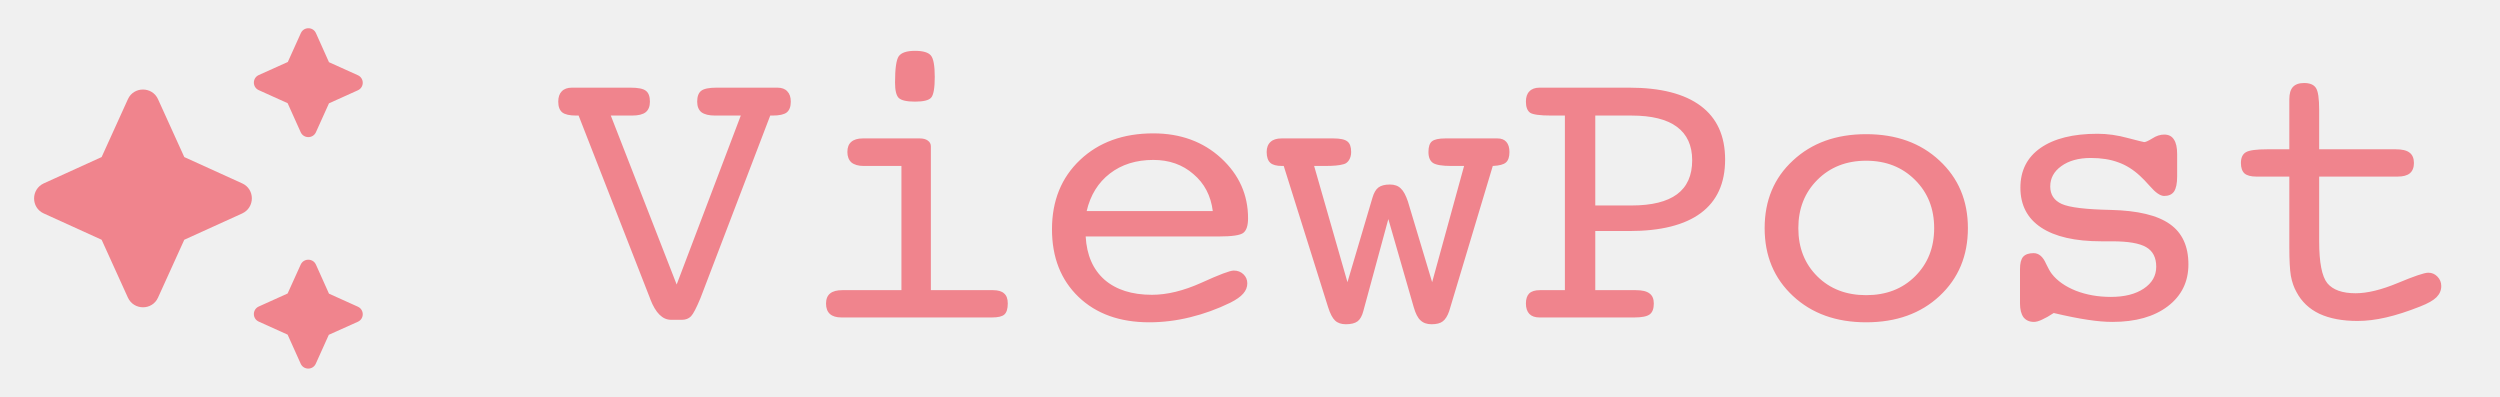
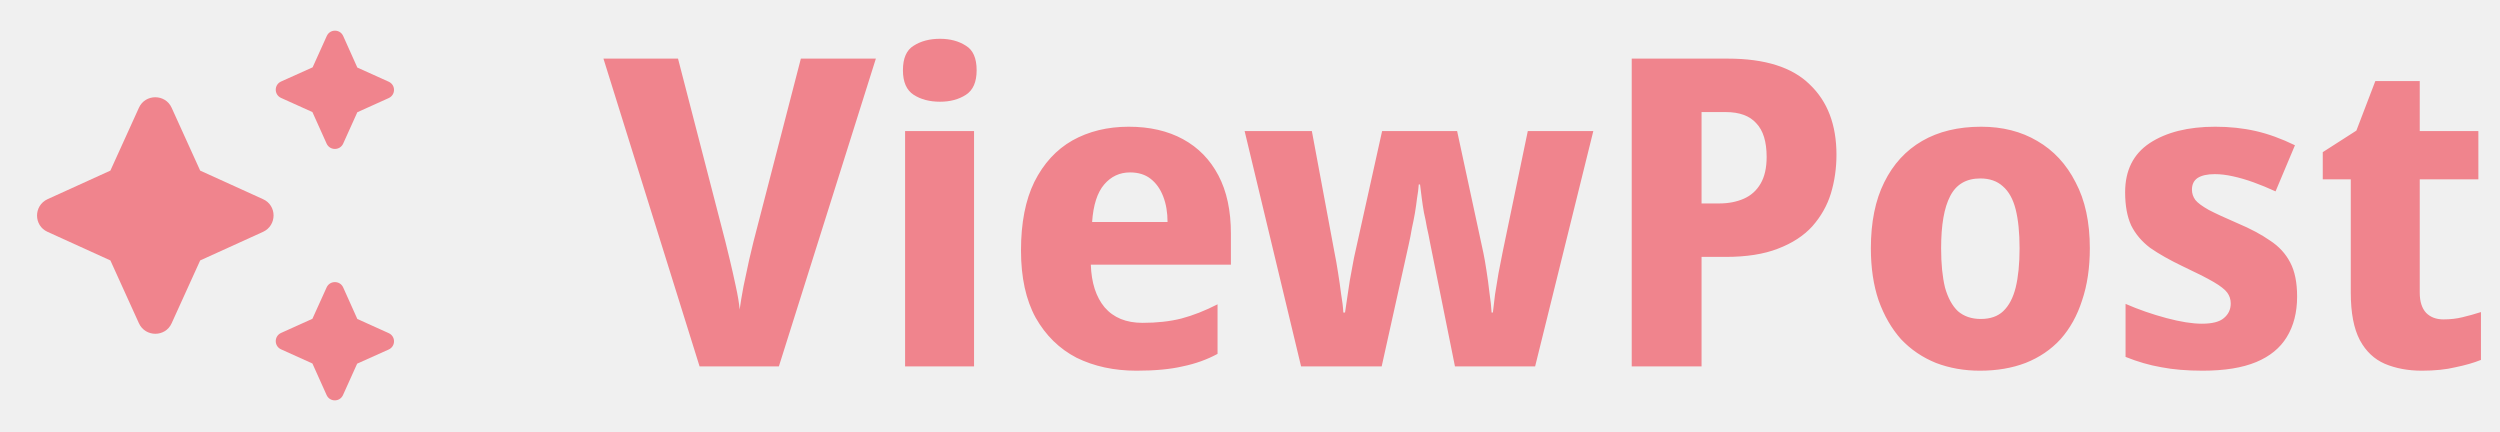
- <svg xmlns="http://www.w3.org/2000/svg" width="63" height="10" viewBox="0 0 63 10" fill="none">
-   <g clip-path="url(#clip0_477_1323)">
+ <svg xmlns="http://www.w3.org/2000/svg" width="58" height="10" viewBox="0 0 58 10" fill="none">
+   <g clip-path="url(#clip0_514_1701)">
    <path d="M7.961 3.333L8.29 2.604L9.019 2.275C9.182 2.2 9.182 1.971 9.019 1.896L8.29 1.567L7.961 0.833C7.886 0.671 7.657 0.671 7.582 0.833L7.253 1.562L6.519 1.892C6.357 1.967 6.357 2.196 6.519 2.271L7.248 2.6L7.578 3.333C7.653 3.496 7.886 3.496 7.961 3.333ZM4.644 3.958L3.982 2.5C3.836 2.175 3.369 2.175 3.223 2.5L2.561 3.958L1.103 4.621C0.778 4.771 0.778 5.233 1.103 5.379L2.561 6.042L3.223 7.5C3.373 7.825 3.836 7.825 3.982 7.5L4.644 6.042L6.103 5.379C6.428 5.229 6.428 4.767 6.103 4.621L4.644 3.958ZM7.578 6.667L7.248 7.396L6.519 7.725C6.357 7.8 6.357 8.029 6.519 8.104L7.248 8.433L7.578 9.167C7.653 9.329 7.882 9.329 7.957 9.167L8.286 8.437L9.019 8.108C9.182 8.033 9.182 7.804 9.019 7.729L8.29 7.4L7.961 6.667C7.886 6.504 7.653 6.504 7.578 6.667Z" fill="#F0848D" />
  </g>
-   <path d="M14.581 2.912H14.518C14.355 2.912 14.239 2.886 14.171 2.834C14.102 2.779 14.068 2.688 14.068 2.561C14.068 2.447 14.098 2.36 14.156 2.302C14.215 2.24 14.3 2.209 14.41 2.209H15.89C16.082 2.209 16.21 2.235 16.275 2.287C16.344 2.339 16.378 2.43 16.378 2.561C16.378 2.681 16.342 2.771 16.27 2.829C16.199 2.884 16.085 2.912 15.929 2.912H15.392L17.052 7.17L18.668 2.912H18.019C17.866 2.912 17.752 2.884 17.677 2.829C17.605 2.771 17.569 2.681 17.569 2.561C17.569 2.43 17.604 2.339 17.672 2.287C17.74 2.235 17.869 2.209 18.058 2.209H19.591C19.701 2.209 19.785 2.24 19.84 2.302C19.898 2.36 19.928 2.447 19.928 2.561C19.928 2.688 19.894 2.779 19.825 2.834C19.757 2.886 19.638 2.912 19.469 2.912H19.41L17.652 7.512C17.551 7.756 17.472 7.909 17.413 7.971C17.355 8.029 17.28 8.059 17.189 8.059H16.91C16.695 8.059 16.521 7.886 16.388 7.541L16.378 7.512L14.581 2.912ZM22.555 2.082C22.555 1.73 22.586 1.509 22.648 1.418C22.713 1.327 22.849 1.281 23.058 1.281C23.259 1.281 23.393 1.32 23.458 1.398C23.523 1.473 23.556 1.654 23.556 1.94C23.556 2.22 23.525 2.395 23.463 2.463C23.404 2.528 23.269 2.561 23.058 2.561C22.849 2.561 22.713 2.53 22.648 2.468C22.586 2.406 22.555 2.277 22.555 2.082ZM23.458 7.312H25.025C25.152 7.312 25.245 7.339 25.304 7.395C25.366 7.447 25.396 7.531 25.396 7.648C25.396 7.782 25.367 7.875 25.309 7.927C25.253 7.976 25.149 8 24.996 8H21.207C21.077 8 20.979 7.971 20.914 7.912C20.849 7.854 20.816 7.766 20.816 7.648C20.816 7.535 20.851 7.45 20.919 7.395C20.987 7.339 21.09 7.312 21.227 7.312H22.716V4.182H21.764C21.63 4.182 21.528 4.152 21.456 4.094C21.388 4.032 21.354 3.944 21.354 3.83C21.354 3.716 21.386 3.632 21.451 3.576C21.516 3.518 21.614 3.488 21.744 3.488H23.175C23.263 3.488 23.331 3.506 23.38 3.542C23.432 3.578 23.458 3.627 23.458 3.688V7.312ZM27.359 5.959C27.385 6.428 27.543 6.791 27.833 7.048C28.126 7.302 28.525 7.429 29.029 7.429C29.41 7.429 29.825 7.328 30.274 7.126C30.724 6.921 30.995 6.818 31.09 6.818C31.188 6.818 31.269 6.849 31.334 6.911C31.399 6.973 31.432 7.049 31.432 7.141C31.432 7.235 31.398 7.321 31.329 7.399C31.261 7.478 31.152 7.554 31.002 7.629C30.676 7.788 30.34 7.91 29.991 7.995C29.646 8.08 29.303 8.122 28.961 8.122C28.219 8.122 27.625 7.909 27.179 7.482C26.733 7.053 26.51 6.485 26.51 5.778C26.51 5.059 26.746 4.476 27.218 4.03C27.69 3.584 28.305 3.361 29.064 3.361C29.75 3.361 30.32 3.57 30.773 3.986C31.225 4.403 31.451 4.908 31.451 5.5C31.451 5.682 31.412 5.804 31.334 5.866C31.259 5.928 31.052 5.959 30.714 5.959H30.641H27.359ZM27.384 5.319H30.562C30.514 4.932 30.351 4.621 30.074 4.387C29.801 4.149 29.464 4.03 29.064 4.03C28.631 4.03 28.266 4.144 27.97 4.372C27.674 4.6 27.478 4.916 27.384 5.319ZM34.986 5.52L34.356 7.839C34.324 7.963 34.275 8.049 34.21 8.098C34.145 8.146 34.047 8.171 33.917 8.171C33.8 8.171 33.709 8.14 33.644 8.078C33.578 8.016 33.52 7.904 33.468 7.741L32.35 4.182H32.306C32.169 4.182 32.071 4.156 32.013 4.104C31.951 4.048 31.92 3.957 31.92 3.83C31.92 3.719 31.953 3.635 32.018 3.576C32.079 3.518 32.172 3.488 32.296 3.488H33.6C33.775 3.488 33.894 3.514 33.956 3.566C34.018 3.615 34.049 3.703 34.049 3.83C34.049 3.908 34.031 3.977 33.995 4.035C33.959 4.09 33.914 4.125 33.858 4.138C33.803 4.154 33.738 4.165 33.663 4.172C33.592 4.178 33.504 4.182 33.399 4.182H33.116L33.956 7.111L34.586 4.982C34.622 4.859 34.672 4.772 34.737 4.724C34.802 4.675 34.898 4.65 35.025 4.65C35.143 4.65 35.234 4.683 35.299 4.748C35.367 4.81 35.427 4.921 35.48 5.08L36.09 7.111L36.895 4.182H36.778H36.568C36.344 4.182 36.192 4.157 36.114 4.108C36.036 4.056 35.997 3.964 35.997 3.83C35.997 3.7 36.026 3.61 36.085 3.562C36.144 3.513 36.258 3.488 36.427 3.488H37.735C37.836 3.488 37.911 3.518 37.96 3.576C38.012 3.635 38.038 3.719 38.038 3.83C38.038 3.954 38.009 4.042 37.95 4.094C37.892 4.146 37.781 4.175 37.618 4.182L36.52 7.839C36.477 7.963 36.423 8.049 36.358 8.098C36.297 8.146 36.202 8.171 36.075 8.171C35.958 8.171 35.865 8.138 35.797 8.073C35.728 8.011 35.672 7.901 35.626 7.741L34.986 5.52ZM40.201 2.912V5.178H41.114C41.625 5.178 42.008 5.083 42.262 4.895C42.516 4.706 42.643 4.421 42.643 4.04C42.643 3.666 42.514 3.384 42.257 3.195C42.003 3.007 41.622 2.912 41.114 2.912H40.201ZM41.222 7.312C41.381 7.312 41.497 7.339 41.568 7.395C41.64 7.447 41.676 7.531 41.676 7.648C41.676 7.779 41.642 7.87 41.573 7.922C41.505 7.974 41.375 8 41.183 8H38.795C38.684 8 38.6 7.971 38.541 7.912C38.482 7.85 38.453 7.762 38.453 7.648C38.453 7.535 38.481 7.45 38.536 7.395C38.595 7.339 38.684 7.312 38.805 7.312H39.435V2.912H39.093C38.806 2.912 38.627 2.888 38.556 2.839C38.487 2.787 38.453 2.694 38.453 2.561C38.453 2.447 38.482 2.36 38.541 2.302C38.6 2.24 38.684 2.209 38.795 2.209H41.056C41.847 2.209 42.447 2.362 42.857 2.668C43.268 2.974 43.473 3.425 43.473 4.021C43.473 4.616 43.269 5.065 42.862 5.368C42.455 5.671 41.853 5.822 41.056 5.822H40.201V7.312H41.222ZM47.027 7.438C47.529 7.438 47.939 7.281 48.258 6.965C48.58 6.646 48.741 6.241 48.741 5.749C48.741 5.257 48.58 4.852 48.258 4.533C47.935 4.211 47.525 4.05 47.027 4.05C46.529 4.05 46.119 4.211 45.797 4.533C45.478 4.852 45.318 5.257 45.318 5.749C45.318 6.244 45.478 6.649 45.797 6.965C46.116 7.281 46.526 7.438 47.027 7.438ZM49.591 5.749C49.591 6.446 49.353 7.015 48.878 7.458C48.403 7.901 47.786 8.122 47.027 8.122C46.272 8.122 45.657 7.901 45.182 7.458C44.706 7.015 44.469 6.446 44.469 5.749C44.469 5.052 44.706 4.484 45.182 4.045C45.657 3.602 46.272 3.381 47.027 3.381C47.783 3.381 48.398 3.602 48.873 4.045C49.352 4.488 49.591 5.056 49.591 5.749ZM50.904 7.648V6.779C50.904 6.636 50.93 6.534 50.982 6.472C51.038 6.41 51.126 6.379 51.246 6.379C51.38 6.379 51.485 6.47 51.563 6.652C51.616 6.763 51.663 6.846 51.705 6.901C51.842 7.077 52.044 7.219 52.31 7.326C52.578 7.43 52.872 7.482 53.194 7.482C53.539 7.482 53.816 7.412 54.024 7.272C54.233 7.132 54.337 6.949 54.337 6.721C54.337 6.49 54.252 6.325 54.083 6.228C53.917 6.13 53.63 6.081 53.224 6.081H52.955C52.291 6.081 51.785 5.965 51.437 5.734C51.088 5.503 50.914 5.168 50.914 4.729C50.914 4.299 51.083 3.965 51.422 3.728C51.764 3.49 52.242 3.371 52.857 3.371C53.108 3.371 53.364 3.407 53.624 3.479C53.884 3.547 54.021 3.581 54.034 3.581C54.07 3.581 54.138 3.55 54.239 3.488C54.34 3.423 54.44 3.391 54.537 3.391C54.648 3.391 54.729 3.431 54.781 3.513C54.837 3.594 54.864 3.716 54.864 3.879V4.45C54.864 4.623 54.838 4.748 54.786 4.826C54.734 4.901 54.651 4.938 54.537 4.938C54.44 4.938 54.319 4.855 54.176 4.689C54.075 4.576 53.992 4.489 53.927 4.431C53.754 4.271 53.57 4.157 53.375 4.089C53.18 4.017 52.95 3.981 52.687 3.981C52.38 3.981 52.133 4.05 51.944 4.187C51.759 4.32 51.666 4.491 51.666 4.699C51.666 4.904 51.762 5.051 51.954 5.139C52.146 5.227 52.56 5.277 53.194 5.29C53.871 5.306 54.366 5.425 54.679 5.646C54.991 5.865 55.148 6.203 55.148 6.662C55.148 7.102 54.975 7.453 54.63 7.717C54.285 7.98 53.819 8.112 53.233 8.112C53.048 8.112 52.841 8.094 52.613 8.059C52.385 8.026 52.099 7.969 51.754 7.888C51.64 7.963 51.542 8.018 51.461 8.054C51.38 8.093 51.311 8.112 51.256 8.112C51.142 8.112 51.054 8.073 50.992 7.995C50.934 7.914 50.904 7.798 50.904 7.648ZM60.372 3.762C60.532 3.762 60.647 3.789 60.719 3.845C60.794 3.9 60.831 3.988 60.831 4.108C60.831 4.222 60.797 4.309 60.728 4.367C60.66 4.423 60.558 4.45 60.421 4.45H58.443V6.081C58.443 6.615 58.512 6.966 58.648 7.136C58.788 7.305 59.026 7.39 59.361 7.39C59.658 7.39 60.012 7.303 60.426 7.131C60.839 6.958 61.095 6.872 61.192 6.872C61.283 6.872 61.36 6.905 61.422 6.97C61.487 7.035 61.52 7.115 61.52 7.209C61.52 7.316 61.479 7.411 61.398 7.492C61.319 7.57 61.184 7.647 60.992 7.722C60.673 7.849 60.385 7.941 60.128 8C59.874 8.059 59.635 8.088 59.41 8.088C59.029 8.088 58.709 8.028 58.448 7.907C58.191 7.784 57.999 7.601 57.872 7.36C57.807 7.246 57.76 7.111 57.73 6.955C57.704 6.799 57.691 6.558 57.691 6.232V6.081V4.45H56.861C56.725 4.45 56.625 4.424 56.563 4.372C56.502 4.317 56.471 4.229 56.471 4.108C56.471 3.975 56.513 3.884 56.598 3.835C56.682 3.786 56.863 3.762 57.14 3.762H57.691V2.761V2.502C57.691 2.362 57.721 2.259 57.779 2.194C57.841 2.126 57.935 2.092 58.062 2.092C58.206 2.092 58.305 2.132 58.36 2.214C58.416 2.295 58.443 2.481 58.443 2.771V3.762H60.372Z" fill="#F0848D" />
+   <path d="M20.32 1.36L18.07 8.5H16.23L14 1.36H15.73L16.83 5.61C16.85 5.683 16.883 5.82 16.93 6.02C16.977 6.213 17.023 6.42 17.07 6.64C17.117 6.853 17.147 7.033 17.16 7.18C17.18 7.033 17.21 6.853 17.25 6.64C17.297 6.427 17.34 6.223 17.38 6.03C17.427 5.83 17.46 5.69 17.48 5.61L18.58 1.36H20.32ZM22.598 3.04V8.5H20.998V3.04H22.598ZM21.808 0.9C22.042 0.9 22.242 0.953 22.408 1.06C22.575 1.16 22.658 1.35 22.658 1.63C22.658 1.903 22.575 2.093 22.408 2.2C22.242 2.307 22.042 2.36 21.808 2.36C21.568 2.36 21.365 2.307 21.198 2.2C21.032 2.093 20.948 1.903 20.948 1.63C20.948 1.35 21.032 1.16 21.198 1.06C21.365 0.953 21.568 0.9 21.808 0.9ZM26.187 2.94C26.674 2.94 27.094 3.037 27.447 3.23C27.801 3.423 28.074 3.703 28.267 4.07C28.461 4.437 28.557 4.887 28.557 5.42V6.14H25.307C25.321 6.56 25.427 6.89 25.627 7.13C25.834 7.37 26.127 7.49 26.507 7.49C26.841 7.49 27.141 7.457 27.407 7.39C27.681 7.317 27.961 7.207 28.247 7.06V8.21C28.001 8.343 27.731 8.44 27.437 8.5C27.151 8.567 26.794 8.6 26.367 8.6C25.847 8.6 25.384 8.5 24.977 8.3C24.577 8.093 24.261 7.783 24.027 7.37C23.801 6.957 23.687 6.437 23.687 5.81C23.687 5.17 23.791 4.64 23.997 4.22C24.211 3.793 24.504 3.473 24.877 3.26C25.257 3.047 25.694 2.94 26.187 2.94ZM26.217 4C25.977 4 25.777 4.093 25.617 4.28C25.457 4.467 25.364 4.757 25.337 5.15H27.087C27.087 4.93 27.054 4.733 26.987 4.56C26.921 4.387 26.824 4.25 26.697 4.15C26.571 4.05 26.411 4 26.217 4ZM33.175 5.62C33.155 5.507 33.132 5.393 33.105 5.28C33.085 5.16 33.062 5.043 33.035 4.93C33.015 4.817 32.999 4.707 32.985 4.6C32.972 4.487 32.959 4.38 32.945 4.28H32.915C32.909 4.38 32.895 4.487 32.875 4.6C32.862 4.713 32.845 4.83 32.825 4.95C32.805 5.063 32.782 5.18 32.755 5.3C32.735 5.42 32.712 5.54 32.685 5.66L32.055 8.5H30.185L28.875 3.04H30.435L30.955 5.83C30.989 5.997 31.019 6.167 31.045 6.34C31.072 6.507 31.095 6.67 31.115 6.83C31.142 6.983 31.159 7.123 31.165 7.25H31.205C31.219 7.157 31.235 7.043 31.255 6.91C31.275 6.777 31.295 6.643 31.315 6.51C31.342 6.37 31.365 6.243 31.385 6.13C31.405 6.017 31.422 5.933 31.435 5.88L32.065 3.04H33.805L34.415 5.87C34.435 5.963 34.459 6.097 34.485 6.27C34.512 6.437 34.535 6.61 34.555 6.79C34.582 6.97 34.599 7.123 34.605 7.25H34.635C34.649 7.123 34.665 6.983 34.685 6.83C34.712 6.677 34.739 6.513 34.765 6.34C34.799 6.167 34.832 5.997 34.865 5.83L35.445 3.04H36.965L35.615 8.5H33.755L33.175 5.62ZM40.086 1.36C40.946 1.36 41.58 1.56 41.986 1.96C42.4 2.353 42.606 2.897 42.606 3.59C42.606 3.903 42.563 4.203 42.476 4.49C42.39 4.77 42.246 5.023 42.046 5.25C41.846 5.47 41.58 5.643 41.246 5.77C40.92 5.897 40.516 5.96 40.036 5.96H39.476V8.5H37.856V1.36H40.086ZM40.036 2.6H39.476V4.72H39.886C40.1 4.72 40.29 4.683 40.456 4.61C40.623 4.537 40.753 4.42 40.846 4.26C40.94 4.1 40.986 3.893 40.986 3.64C40.986 3.287 40.906 3.027 40.746 2.86C40.593 2.687 40.356 2.6 40.036 2.6ZM48.484 5.76C48.484 6.213 48.424 6.617 48.304 6.97C48.191 7.323 48.024 7.623 47.804 7.87C47.584 8.11 47.314 8.293 46.994 8.42C46.681 8.54 46.328 8.6 45.934 8.6C45.568 8.6 45.227 8.54 44.914 8.42C44.601 8.293 44.331 8.11 44.104 7.87C43.884 7.623 43.711 7.323 43.584 6.97C43.464 6.617 43.404 6.213 43.404 5.76C43.404 5.153 43.508 4.643 43.714 4.23C43.921 3.81 44.214 3.49 44.594 3.27C44.974 3.05 45.431 2.94 45.964 2.94C46.458 2.94 46.891 3.05 47.264 3.27C47.644 3.49 47.941 3.81 48.154 4.23C48.374 4.643 48.484 5.153 48.484 5.76ZM45.034 5.76C45.034 6.12 45.064 6.423 45.124 6.67C45.191 6.91 45.291 7.093 45.424 7.22C45.564 7.34 45.741 7.4 45.954 7.4C46.174 7.4 46.347 7.34 46.474 7.22C46.608 7.093 46.704 6.91 46.764 6.67C46.824 6.423 46.854 6.12 46.854 5.76C46.854 5.4 46.824 5.1 46.764 4.86C46.704 4.62 46.604 4.44 46.464 4.32C46.331 4.2 46.157 4.14 45.944 4.14C45.617 4.14 45.384 4.277 45.244 4.55C45.104 4.817 45.034 5.22 45.034 5.76ZM53.293 6.88C53.293 7.247 53.213 7.56 53.053 7.82C52.899 8.073 52.663 8.267 52.343 8.4C52.023 8.533 51.609 8.6 51.103 8.6C50.736 8.6 50.416 8.573 50.143 8.52C49.869 8.473 49.593 8.393 49.313 8.28V7.05C49.619 7.183 49.936 7.293 50.263 7.38C50.589 7.467 50.863 7.51 51.083 7.51C51.323 7.51 51.493 7.467 51.593 7.38C51.699 7.293 51.753 7.18 51.753 7.04C51.753 6.947 51.726 6.863 51.673 6.79C51.619 6.717 51.513 6.633 51.353 6.54C51.193 6.447 50.956 6.327 50.643 6.18C50.336 6.033 50.083 5.89 49.883 5.75C49.689 5.603 49.543 5.43 49.443 5.23C49.349 5.023 49.303 4.767 49.303 4.46C49.303 3.953 49.493 3.573 49.873 3.32C50.259 3.067 50.766 2.94 51.393 2.94C51.726 2.94 52.039 2.973 52.333 3.04C52.626 3.107 52.929 3.217 53.243 3.37L52.793 4.44C52.619 4.36 52.449 4.29 52.283 4.23C52.116 4.17 51.956 4.123 51.803 4.09C51.656 4.057 51.516 4.04 51.383 4.04C51.209 4.04 51.076 4.07 50.983 4.13C50.896 4.19 50.853 4.28 50.853 4.4C50.853 4.487 50.879 4.567 50.933 4.64C50.986 4.707 51.089 4.783 51.243 4.87C51.396 4.95 51.619 5.053 51.913 5.18C52.213 5.307 52.463 5.44 52.663 5.58C52.869 5.713 53.026 5.883 53.133 6.09C53.239 6.29 53.293 6.553 53.293 6.88ZM56.688 7.41C56.848 7.41 56.995 7.393 57.128 7.36C57.268 7.327 57.411 7.287 57.558 7.24V8.35C57.392 8.417 57.195 8.473 56.968 8.52C56.748 8.573 56.488 8.6 56.188 8.6C55.868 8.6 55.581 8.547 55.328 8.44C55.081 8.333 54.888 8.15 54.748 7.89C54.608 7.623 54.538 7.257 54.538 6.79V4.16H53.888V3.53L54.668 3.03L55.108 1.88H56.138V3.04H57.498V4.16H56.138V6.79C56.138 6.997 56.188 7.153 56.288 7.26C56.388 7.36 56.522 7.41 56.688 7.41Z" fill="#F0848D" />
  <defs>
-     <clipPath id="clip0_477_1323">
+     <clipPath id="clip0_514_1701">
      <rect width="10" height="10" fill="white" />
    </clipPath>
  </defs>
</svg>
